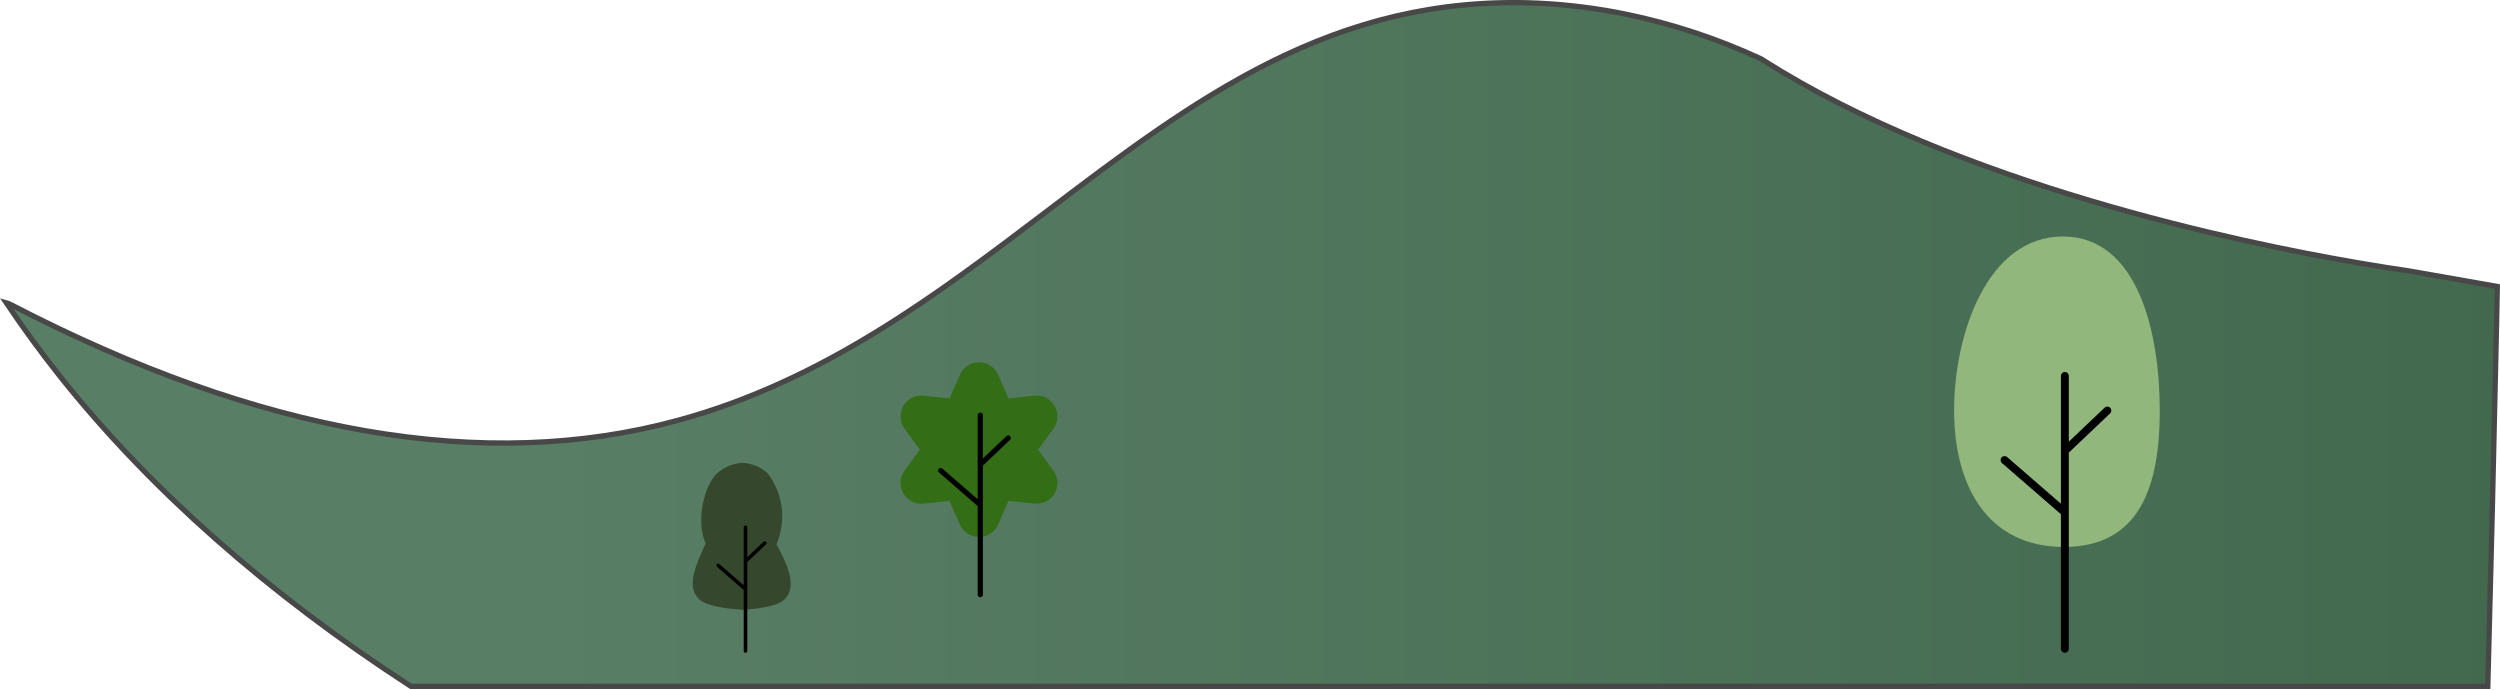
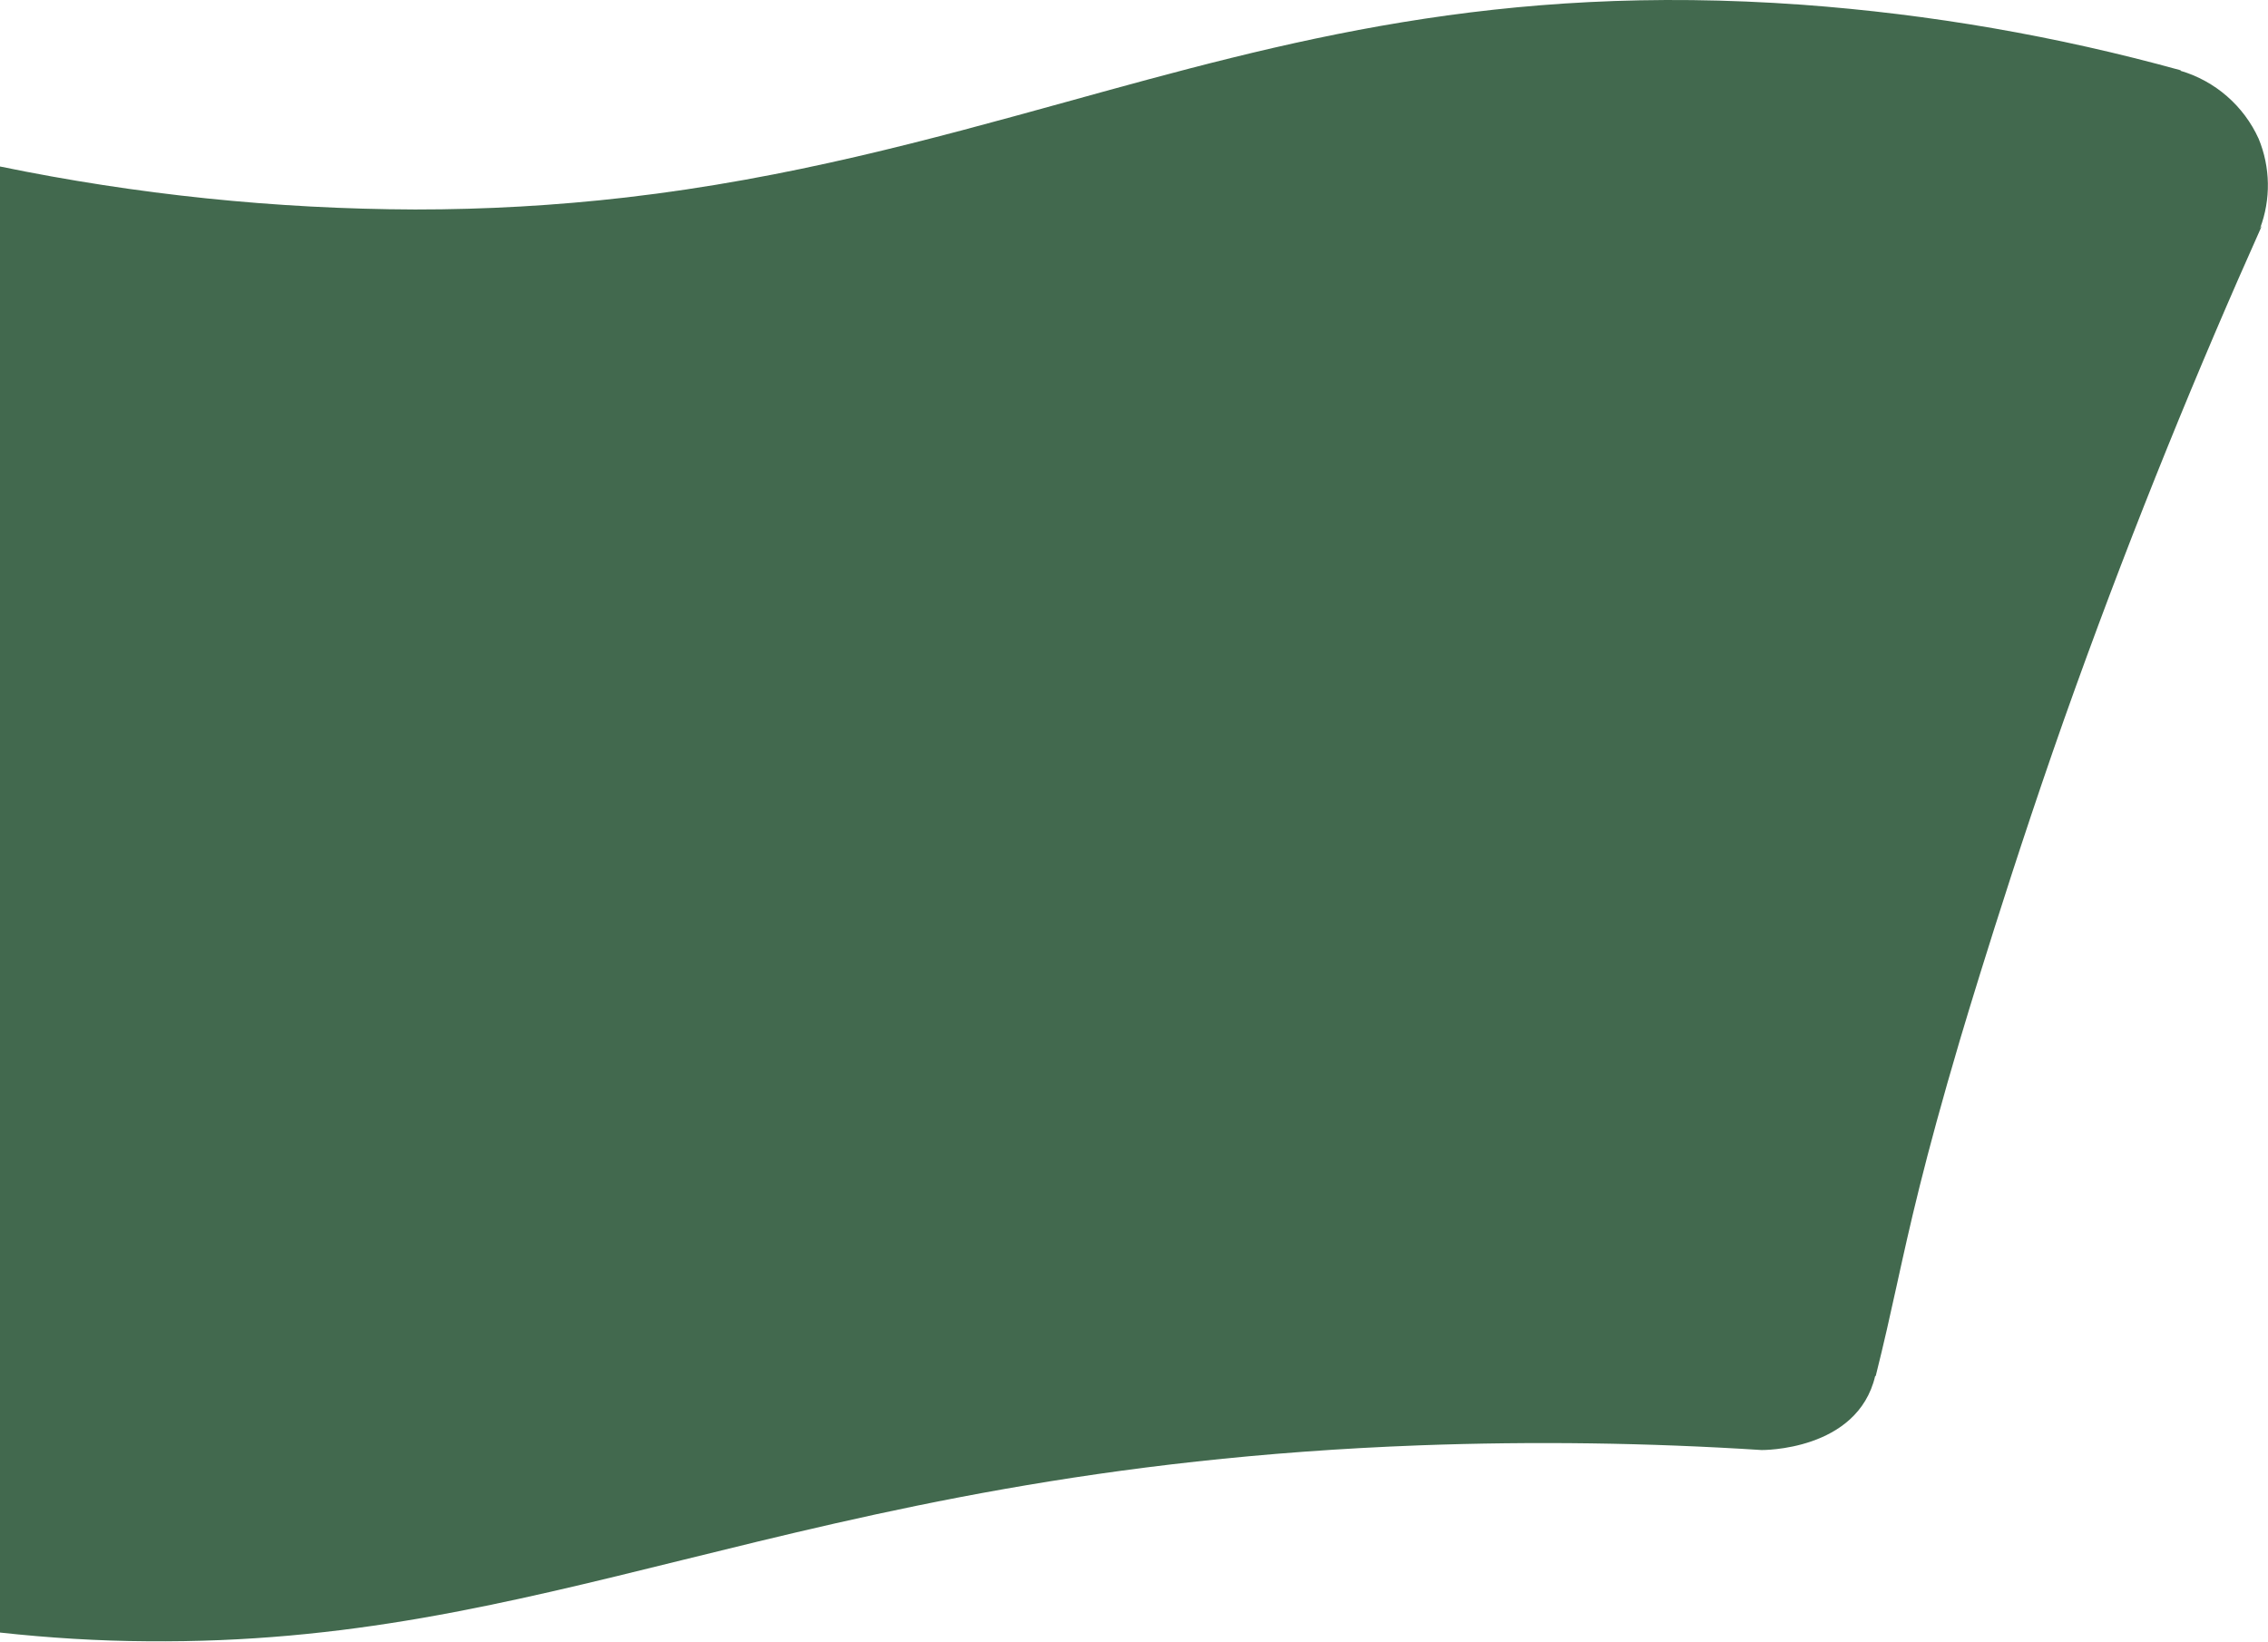
- <svg xmlns="http://www.w3.org/2000/svg" width="234.221" height="64.552" viewBox="0 0 234.221 64.552">
+ <svg xmlns="http://www.w3.org/2000/svg" width="188.314" height="136.289" viewBox="0 0 188.314 136.289">
  <defs>
-     <style>.a{stroke:#3d3d3d;stroke-miterlimit:10;stroke-width:0.5px;opacity:0.94;fill:url(#a);}.b{fill:#91b77d;}.c{fill:#336d15;}.d{fill:#35472d;}</style>
-     <linearGradient id="a" y1="0.5" x2="1" y2="0.5" gradientUnits="objectBoundingBox">
-       <stop offset="0.219" stop-color="#4e765c" />
+     <linearGradient id="linear-gradient" y1="0.5" x2="1" y2="0.5" gradientUnits="objectBoundingBox">
+       <stop offset="0" stop-color="#366043" />
      <stop offset="1" stop-color="#366043" />
    </linearGradient>
  </defs>
-   <g transform="translate(-1916.923 1112.302)">
-     <path class="a" d="M2150.89-1085.46c-.03,1.35-.05,2.7-.08,4.05q-.36,16.725-.81,33.41H1955.42c-13.43-8.71-24.46-18.48-32.88-29.05q-2.685-3.39-5.03-6.88a2.056,2.056,0,0,1,.41.16c23.39,12.14,44.43,15.79,62.55,10.84,13.62-3.72,24.21-11.75,34.45-19.52,13.85-10.51,26.93-20.43,46.17-19.55a53.4,53.4,0,0,1,8.22,1.04,57.874,57.874,0,0,1,12.53,4.14,1.355,1.355,0,0,1,.26.15c18.31,11.64,44.81,17.12,55.63,18.97l.11.16-.09-.15c2.28.39,3.88.63,4.55.72l.92.16h.02Z" />
-     <g transform="translate(14 2.856)">
-       <path class="b" d="M2086-1076.7c0,7.112,3.171,12.784,10.283,12.784s8.985-5.672,8.985-12.784-1.966-16.3-9.078-16.3S2086-1083.807,2086-1076.7Z" />
-       <path d="M2090.445-1072.3a.37.37,0,0,1,.522-.037l5.038,4.371v-11.972a.371.371,0,0,1,.37-.371.371.371,0,0,1,.371.371v6.162l3.357-3.189a.371.371,0,0,1,.524.014.371.371,0,0,1-.013.524l-3.868,3.674v18.382a.371.371,0,0,1-.371.371.371.371,0,0,1-.37-.371v-12.614l-5.523-4.792A.371.371,0,0,1,2090.445-1072.3Z" />
-     </g>
-     <path class="c" d="M2010.427-1077.2l.983,2.232,2.424-.264a1.95,1.95,0,0,1,1.785,3.09l-1.441,1.968,1.441,1.967a1.95,1.95,0,0,1-1.785,3.09l-2.424-.263-.983,2.231a1.95,1.95,0,0,1-3.568,0l-.984-2.231-2.424.263a1.95,1.95,0,0,1-1.784-3.09l1.44-1.967-1.44-1.968a1.95,1.95,0,0,1,1.784-3.09l2.424.264.984-2.232A1.95,1.95,0,0,1,2010.427-1077.2Z" />
-     <path d="M2004.864-1068.379a.244.244,0,0,1,.343-.024l3.314,2.874v-7.874a.244.244,0,0,1,.243-.244.244.244,0,0,1,.244.244v4.054l2.209-2.1a.242.242,0,0,1,.344.009.242.242,0,0,1-.009.344l-2.544,2.417v12.091a.244.244,0,0,1-.244.244.244.244,0,0,1-.243-.244v-8.3l-3.633-3.152A.243.243,0,0,1,2004.864-1068.379Z" />
-     <path class="d" d="M1986.475-1055.173h0c.45-.026,3.137-.155,3.969-.984,1.181-1.176.269-3.288-.779-5.144h0a6.639,6.639,0,0,0-.816-6.655,3.742,3.742,0,0,0-2.374-.984h0a3.912,3.912,0,0,0-2.374.984c-1.271,1.192-1.98,4.594-1.068,6.571h0c-.892,1.941-1.864,4.048-.611,5.228C1983.263-1055.364,1985.984-1055.21,1986.475-1055.173Z" />
-     <path d="M1984.082-1059.435a.168.168,0,0,1,.236-.017l2.283,1.98v-5.424a.168.168,0,0,1,.168-.168.168.168,0,0,1,.168.168v2.792l1.521-1.445a.167.167,0,0,1,.237.006.169.169,0,0,1-.006.238l-1.752,1.664v8.329a.168.168,0,0,1-.168.168.168.168,0,0,1-.168-.168v-5.715l-2.5-2.171A.168.168,0,0,1,1984.082-1059.435Z" />
-   </g>
+   <path id="Caminho_13904" data-name="Caminho 13904" d="M0,362.469a173.644,173.644,0,0,0,34.463,3.57,152.248,152.248,0,0,0,17.531-1c13.552-1.572,25.2-4.8,36.471-7.911,18.425-5.1,35.825-9.91,61.175-8.09a162.6,162.6,0,0,1,31.434,5.444l-.015.041a10.337,10.337,0,0,1,6.481,5.638,10.131,10.131,0,0,1,.118,7.444c.052-.078.109-.157.161-.235-5.292,11.82-10.524,24.605-15.475,38.328-5.2,14.4-9.568,29.171-9.612,29.319-2.993,10.13-4.141,15.351-5.251,20.4-.524,2.386-1.04,4.717-1.737,7.494l-.04-.021c-1.463,6.257-9.432,6.155-9.432,6.155v0a282.358,282.358,0,0,0-28.357-.392c-26.664.99-45.021,5.52-61.217,9.517-14.976,3.7-27.932,6.9-44.456,6.753C8.186,484.9,4.082,484.645,0,484.2Z" transform="translate(-0.004 -348.645)" opacity="0.94" fill="url(#linear-gradient)" style="mix-blend-mode: normal;isolation: isolate" />
</svg>
